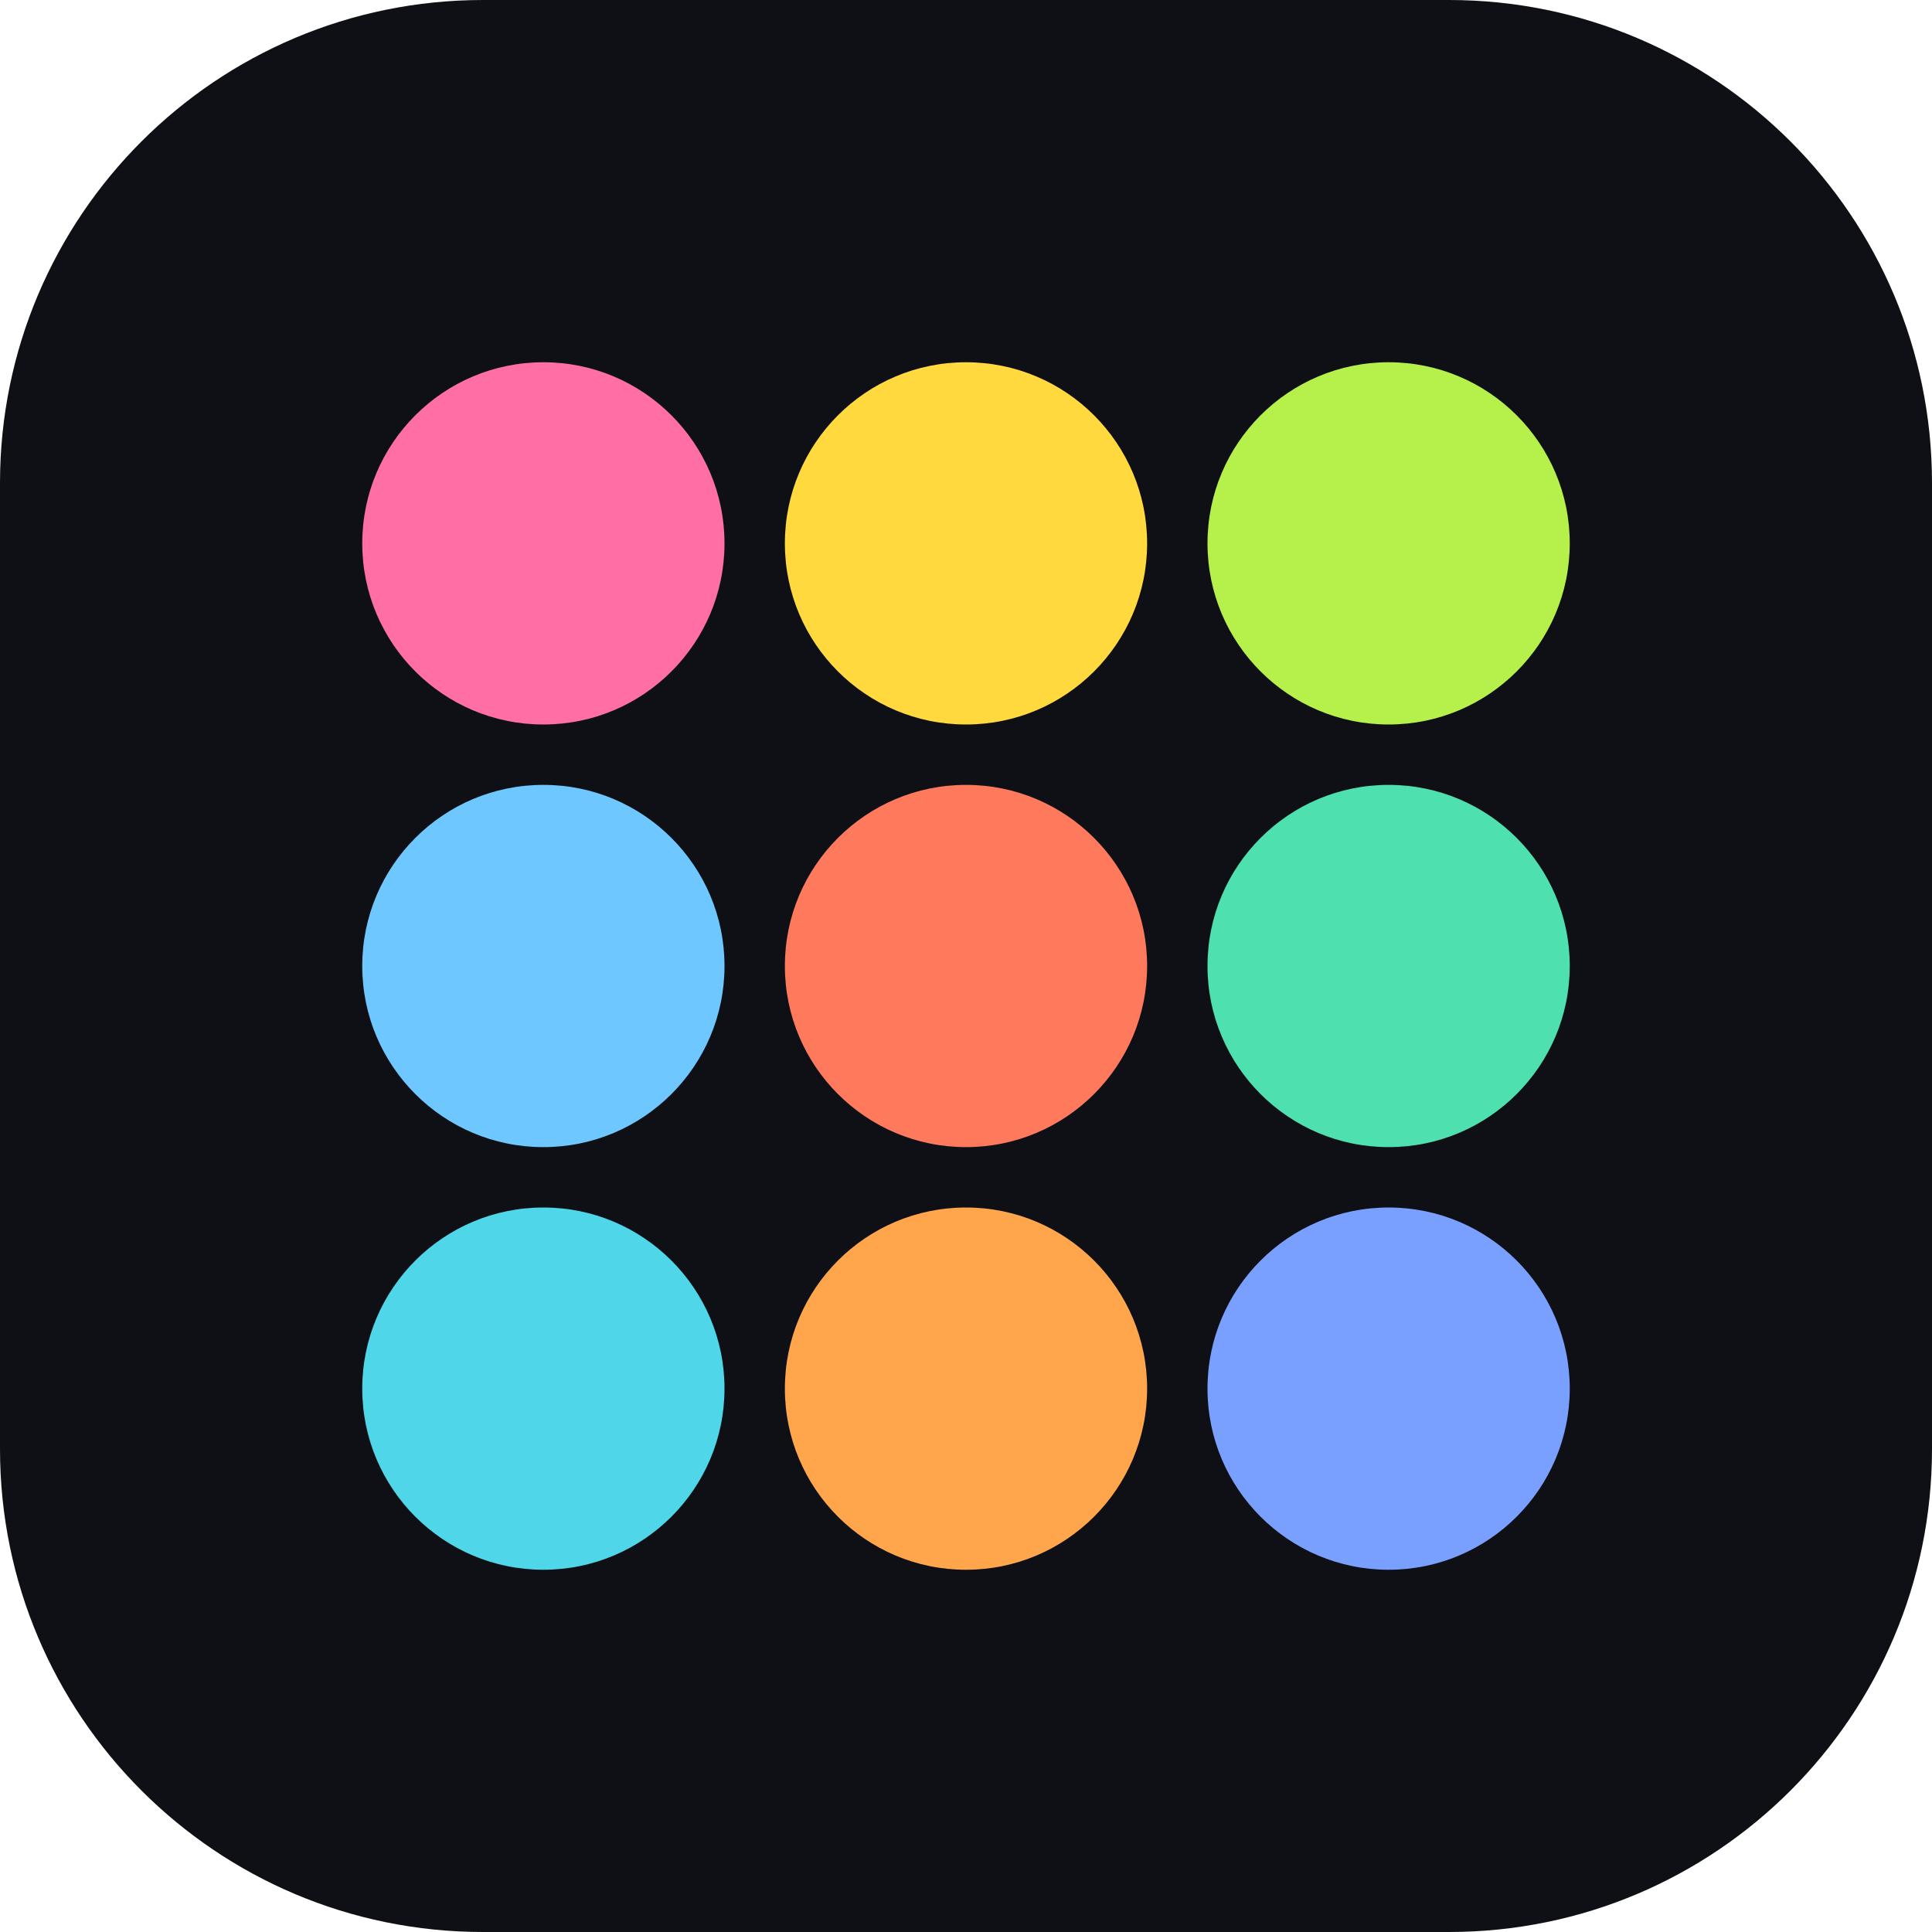
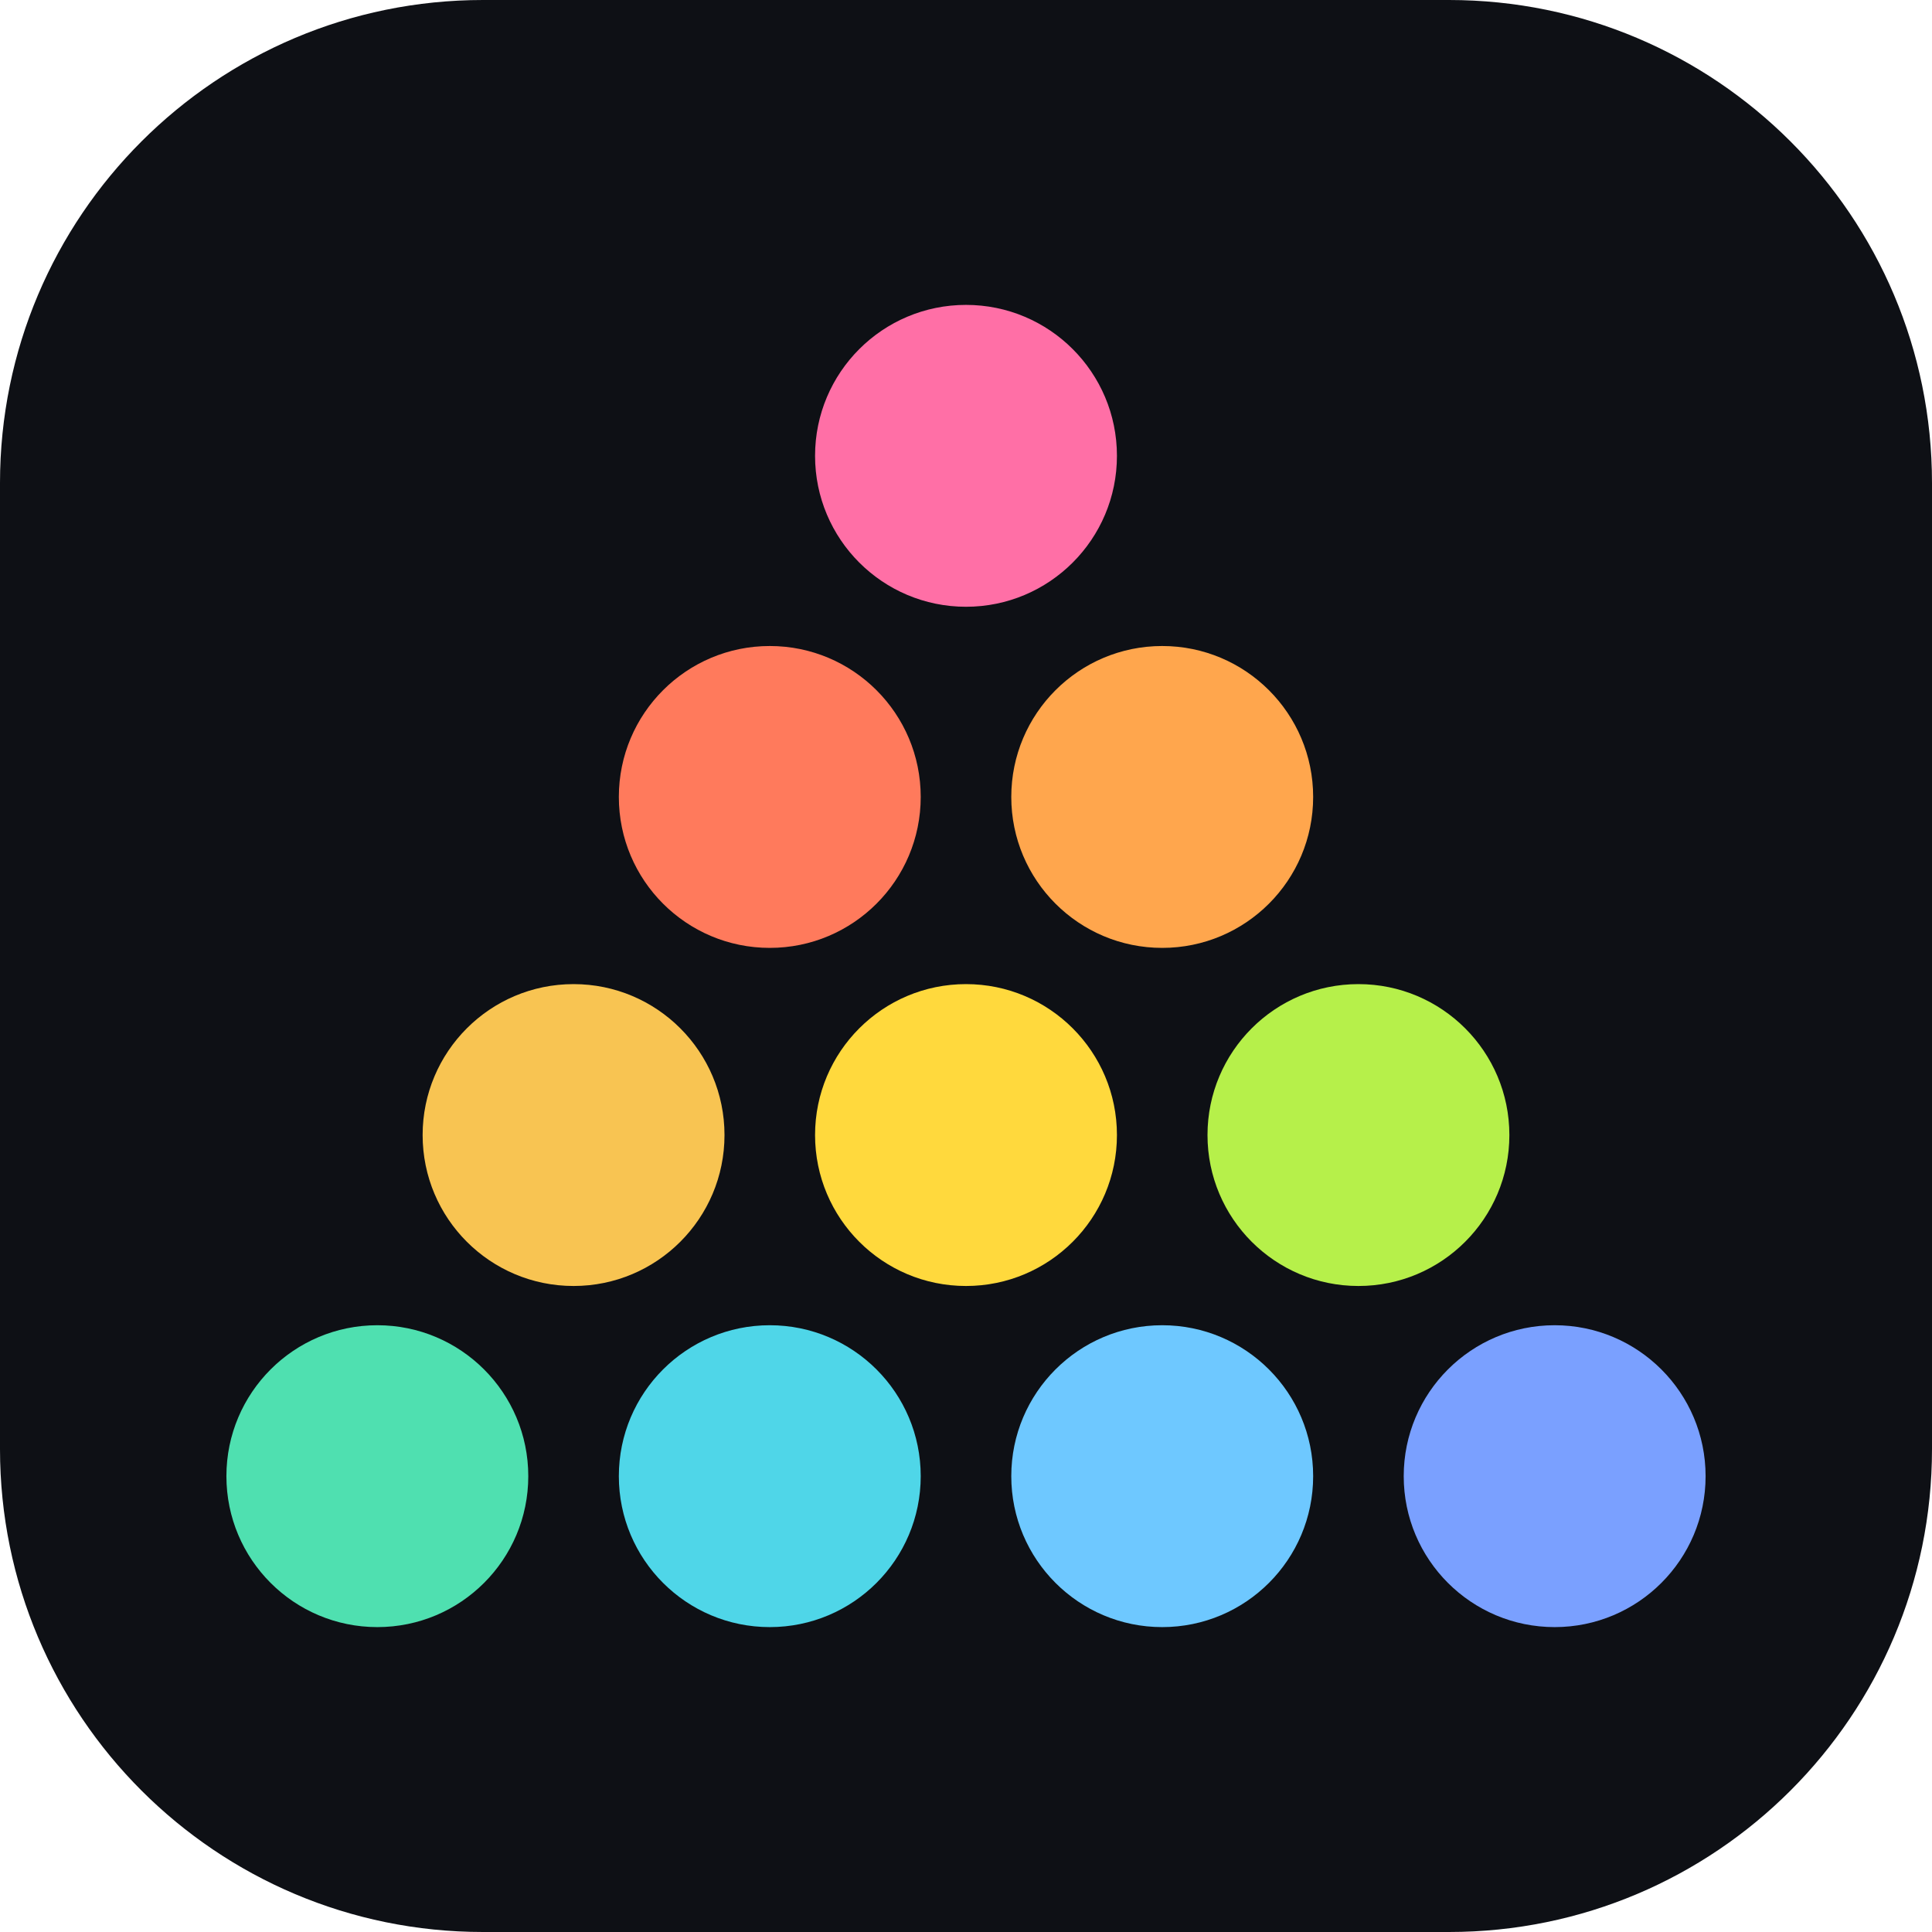
<svg xmlns="http://www.w3.org/2000/svg" viewBox="0 0 64 64">
  <rect width="64" height="64" rx="16" fill="#0e1015" />
  <g>
-     <circle cx="18" cy="18" r="6" fill="#ff6fa6" />
-     <circle cx="32" cy="18" r="6" fill="#ffd93d" />
-     <circle cx="46" cy="18" r="6" fill="#b6f04a" />
-     <circle cx="18" cy="32" r="6" fill="#6ec8ff" />
-     <circle cx="32" cy="32" r="6" fill="#ff7a5c" />
-     <circle cx="46" cy="32" r="6" fill="#4fe0b0" />
-     <circle cx="18" cy="46" r="6" fill="#4fd6e8" />
-     <circle cx="32" cy="46" r="6" fill="#ffa64d" />
-     <circle cx="46" cy="46" r="6" fill="#7aa0ff" />
+     <circle cx="32" cy="15.1" r="5" fill="#ff6fa6" />
+     <circle cx="25.5" cy="26.4" r="5" fill="#ff7a5c" />
+     <circle cx="38.5" cy="26.4" r="5" fill="#ffa64d" />
+     <circle cx="19" cy="37.6" r="5" fill="#f8c452" />
+     <circle cx="32" cy="37.6" r="5" fill="#ffd93d" />
+     <circle cx="45" cy="37.6" r="5" fill="#b6f04a" />
+     <circle cx="12.5" cy="48.9" r="5" fill="#4fe0b0" />
+     <circle cx="25.5" cy="48.9" r="5" fill="#4fd6e8" />
+     <circle cx="38.5" cy="48.9" r="5" fill="#6ec8ff" />
+     <circle cx="51.5" cy="48.9" r="5" fill="#7aa0ff" />
  </g>
</svg>
